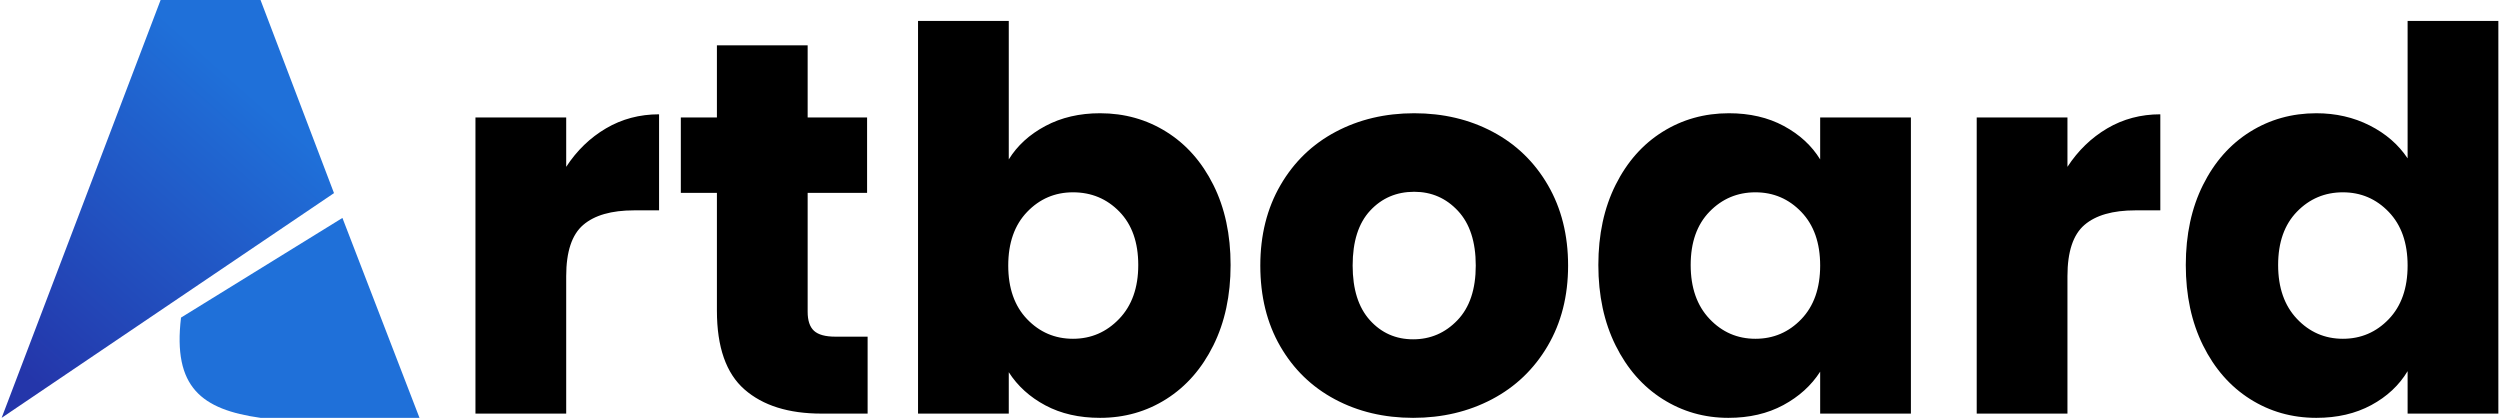
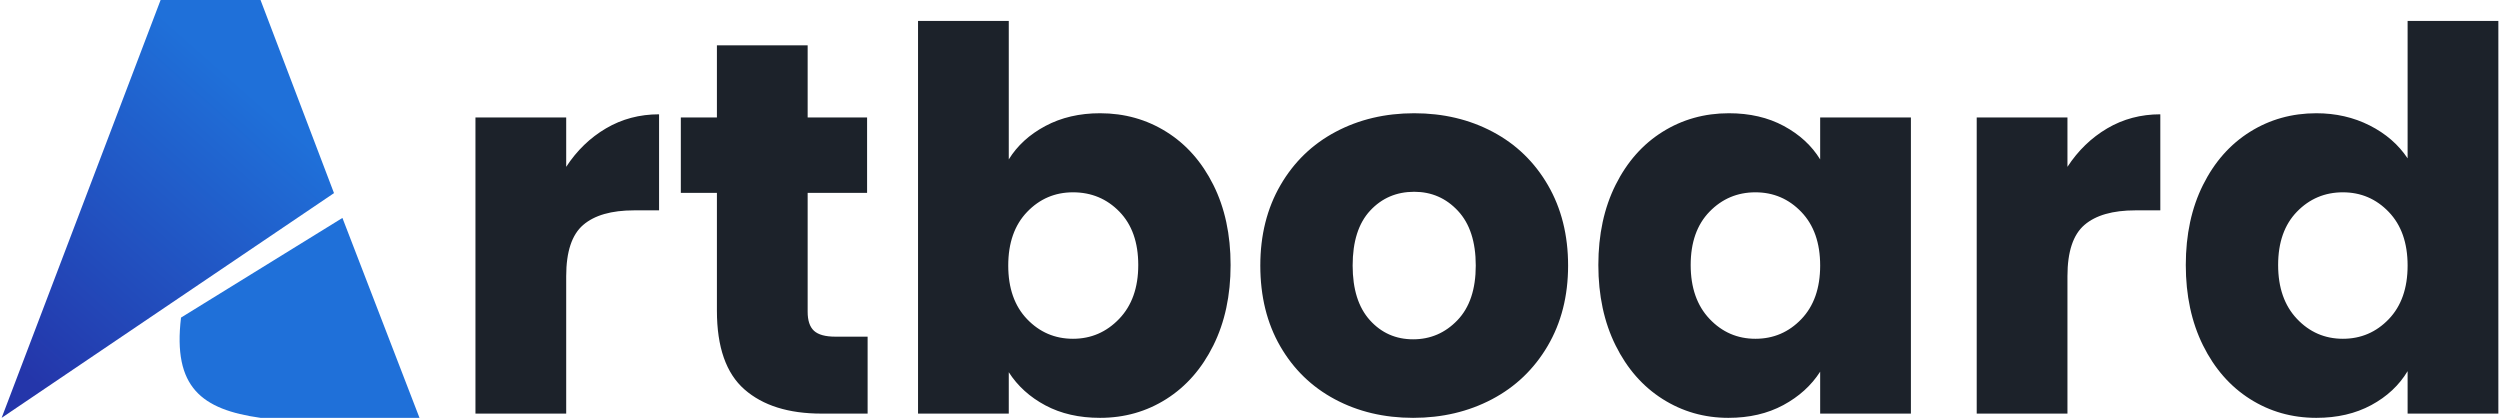
<svg xmlns="http://www.w3.org/2000/svg" xml:space="preserve" width="706px" height="118px" version="1.1" style="shape-rendering:geometricPrecision; text-rendering:geometricPrecision; image-rendering:optimizeQuality; fill-rule:evenodd; clip-rule:evenodd" viewBox="0 0 28033.43 4691.65">
  <defs>
    <style type="text/css">
   
    .fil1 {fill:#1F70D9}
-     .fil2 {fill:black;fill-rule:nonzero}
+     .fil2 {fill:#1C222A;fill-rule:nonzero}
    .fil0 {fill:url(#id0)}
   
  </style>
    <linearGradient id="id0" gradientUnits="userSpaceOnUse" x1="3067.03" y1="1289.74" x2="388.38" y2="4317.82">
      <stop offset="0" style="stop-opacity:1; stop-color:#1F70D9" />
      <stop offset="1" style="stop-opacity:1; stop-color:#2436AA" />
    </linearGradient>
  </defs>
  <g id="Layer_x0020_1">
    <g id="_3175626022496">
      <g>
        <polygon class="fil0" points="3731.69,2168.25 2906.76,0 1784.85,0 0,4691.65 " />
        <path class="fil1" d="M3826.32 2446.98l-1812.29 1118.96c-93.55,783.69 231.58,1032.44 892.73,1125.71l1784.89 0 -865.33 -2244.67z" />
      </g>
      <path class="fil2" d="M6338.89 1873.33c119.17,-182.74 268.13,-326.73 446.88,-432.01 178.75,-105.23 377.35,-157.87 595.84,-157.87l0 1078.47 -280.04 0c-254.24,0 -444.91,54.61 -572.01,163.83 -127.1,109.27 -190.67,300.92 -190.67,575.01l0 1543.23 -1018.88 0 0 -3324.79 1018.88 0 0 554.13zm3384.37 1906.69l0 863.97 -518.38 0c-369.42,0 -657.39,-90.37 -863.96,-271.13 -206.58,-180.73 -309.84,-475.64 -309.84,-884.8l0 -1322.77 -405.17 0 0 -846.09 405.17 0 0 -810.34 1018.88 0 0 810.34 667.35 0 0 846.09 -667.35 0 0 1334.68c0,99.33 23.84,170.83 71.51,214.51 47.66,43.68 127.09,65.54 238.33,65.54l363.46 0zm1584.94 -1990.11c95.33,-154.92 232.38,-280.04 411.13,-375.38 178.75,-95.33 383.31,-143 613.71,-143 274.09,0 522.37,69.53 744.8,208.55 222.43,139.01 398.23,337.65 527.34,595.84 129.07,258.18 193.63,558.11 193.63,899.71 0,341.6 -64.56,642.53 -193.63,902.68 -129.11,260.2 -304.91,460.81 -527.34,601.8 -222.43,141.03 -470.71,211.54 -744.8,211.54 -234.35,0 -438.95,-46.68 -613.71,-140.04 -174.77,-93.32 -311.81,-217.46 -411.13,-372.38l0 464.76 -1018.89 0 0 -4409.22 1018.89 0 0 1555.14zm1453.85 1185.72c0,-254.24 -70.52,-453.82 -211.5,-598.84 -141.03,-144.97 -314.81,-217.46 -521.39,-217.46 -202.58,0 -374.39,73.47 -515.37,220.46 -141.03,146.99 -211.55,347.56 -211.55,601.8 0,254.24 70.52,454.81 211.55,601.8 140.98,146.99 312.79,220.46 515.37,220.46 202.59,0 375.38,-74.5 518.39,-223.46 143,-148.96 214.5,-350.52 214.5,-604.76zm3086.45 1716.02c-325.74,0 -618.69,-69.53 -878.84,-208.54 -260.2,-139.01 -464.76,-337.66 -613.72,-595.84 -148.96,-258.18 -223.46,-560.09 -223.46,-905.68 0,-341.6 75.49,-642.52 226.42,-902.72 150.93,-260.15 357.5,-459.78 619.67,-598.79 262.17,-139.02 556.1,-208.55 881.85,-208.55 325.74,0 619.67,69.53 881.84,208.55 262.17,139.01 468.74,338.64 619.67,598.79 150.93,260.2 226.42,561.12 226.42,902.72 0,341.6 -76.47,642.52 -229.37,902.68 -152.95,260.2 -361.5,459.83 -625.64,598.84 -264.18,139.01 -559.1,208.54 -884.84,208.54zm0 -881.84c194.66,0 360.51,-71.5 497.55,-214.5 137.04,-143 205.54,-347.56 205.54,-613.72 0,-266.15 -66.53,-470.71 -199.58,-613.71 -133.11,-143 -296.94,-214.5 -491.59,-214.5 -198.6,0 -363.47,70.51 -494.55,211.49 -131.09,141.04 -196.63,346.62 -196.63,616.72 0,266.16 64.56,470.72 193.67,613.72 129.07,143 290.93,214.5 485.59,214.5zm2079.48 -834.18c0,-341.6 64.56,-641.53 193.67,-899.71 129.07,-258.19 304.87,-456.83 527.3,-595.84 222.43,-139.02 470.71,-208.55 744.8,-208.55 234.34,0 439.93,47.67 616.71,143 176.74,95.34 312.8,220.46 408.13,375.38l0 -470.71 1018.89 0 0 3324.79 -1018.89 0 0 -470.72c-99.32,154.92 -237.35,280.05 -414.08,375.38 -176.79,95.34 -382.37,143 -616.72,143 -270.1,0 -516.41,-70.51 -738.84,-211.54 -222.43,-140.99 -398.23,-341.6 -527.3,-601.8 -129.11,-260.15 -193.67,-561.08 -193.67,-902.68zm2490.61 5.96c0,-254.24 -70.51,-454.81 -211.5,-601.8 -141.03,-146.99 -312.84,-220.46 -515.42,-220.46 -202.59,0 -374.4,72.49 -515.38,217.46 -141.03,145.02 -211.55,344.6 -211.55,598.84 0,254.24 70.52,455.8 211.55,604.76 140.98,148.96 312.79,223.46 515.38,223.46 202.58,0 374.39,-73.47 515.42,-220.46 140.99,-146.99 211.5,-347.56 211.5,-601.8zm2776.62 -1108.26c119.16,-182.74 268.12,-326.73 446.88,-432.01 178.75,-105.23 377.35,-157.87 595.84,-157.87l0 1078.47 -280.05 0c-254.24,0 -444.91,54.61 -572.01,163.83 -127.09,109.27 -190.66,300.92 -190.66,575.01l0 1543.23 -1018.89 0 0 -3324.79 1018.89 0 0 554.13zm1328.72 1102.3c0,-341.6 64.56,-641.53 193.67,-899.71 129.07,-258.19 304.86,-456.83 527.3,-595.84 222.43,-139.02 470.71,-208.55 744.8,-208.55 218.49,0 418.07,45.7 598.84,137.05 180.72,91.34 322.74,214.5 426,369.42l0 -1543.23 1018.89 0 0 4409.22 -1018.89 0 0 -476.68c-95.33,158.91 -231.39,286.01 -408.13,381.34 -176.78,95.34 -382.37,143 -616.71,143 -274.09,0 -522.37,-70.51 -744.8,-211.54 -222.44,-140.99 -398.23,-341.6 -527.3,-601.8 -129.11,-260.15 -193.67,-561.08 -193.67,-902.68zm2490.61 5.96c0,-254.24 -70.52,-454.81 -211.5,-601.8 -141.03,-146.99 -312.84,-220.46 -515.42,-220.46 -202.59,0 -374.4,72.49 -515.38,217.46 -141.03,145.02 -211.55,344.6 -211.55,598.84 0,254.24 70.52,455.8 211.55,604.76 140.98,148.96 312.79,223.46 515.38,223.46 202.58,0 374.39,-73.47 515.42,-220.46 140.98,-146.99 211.5,-347.56 211.5,-601.8z" />
    </g>
  </g>
</svg>
